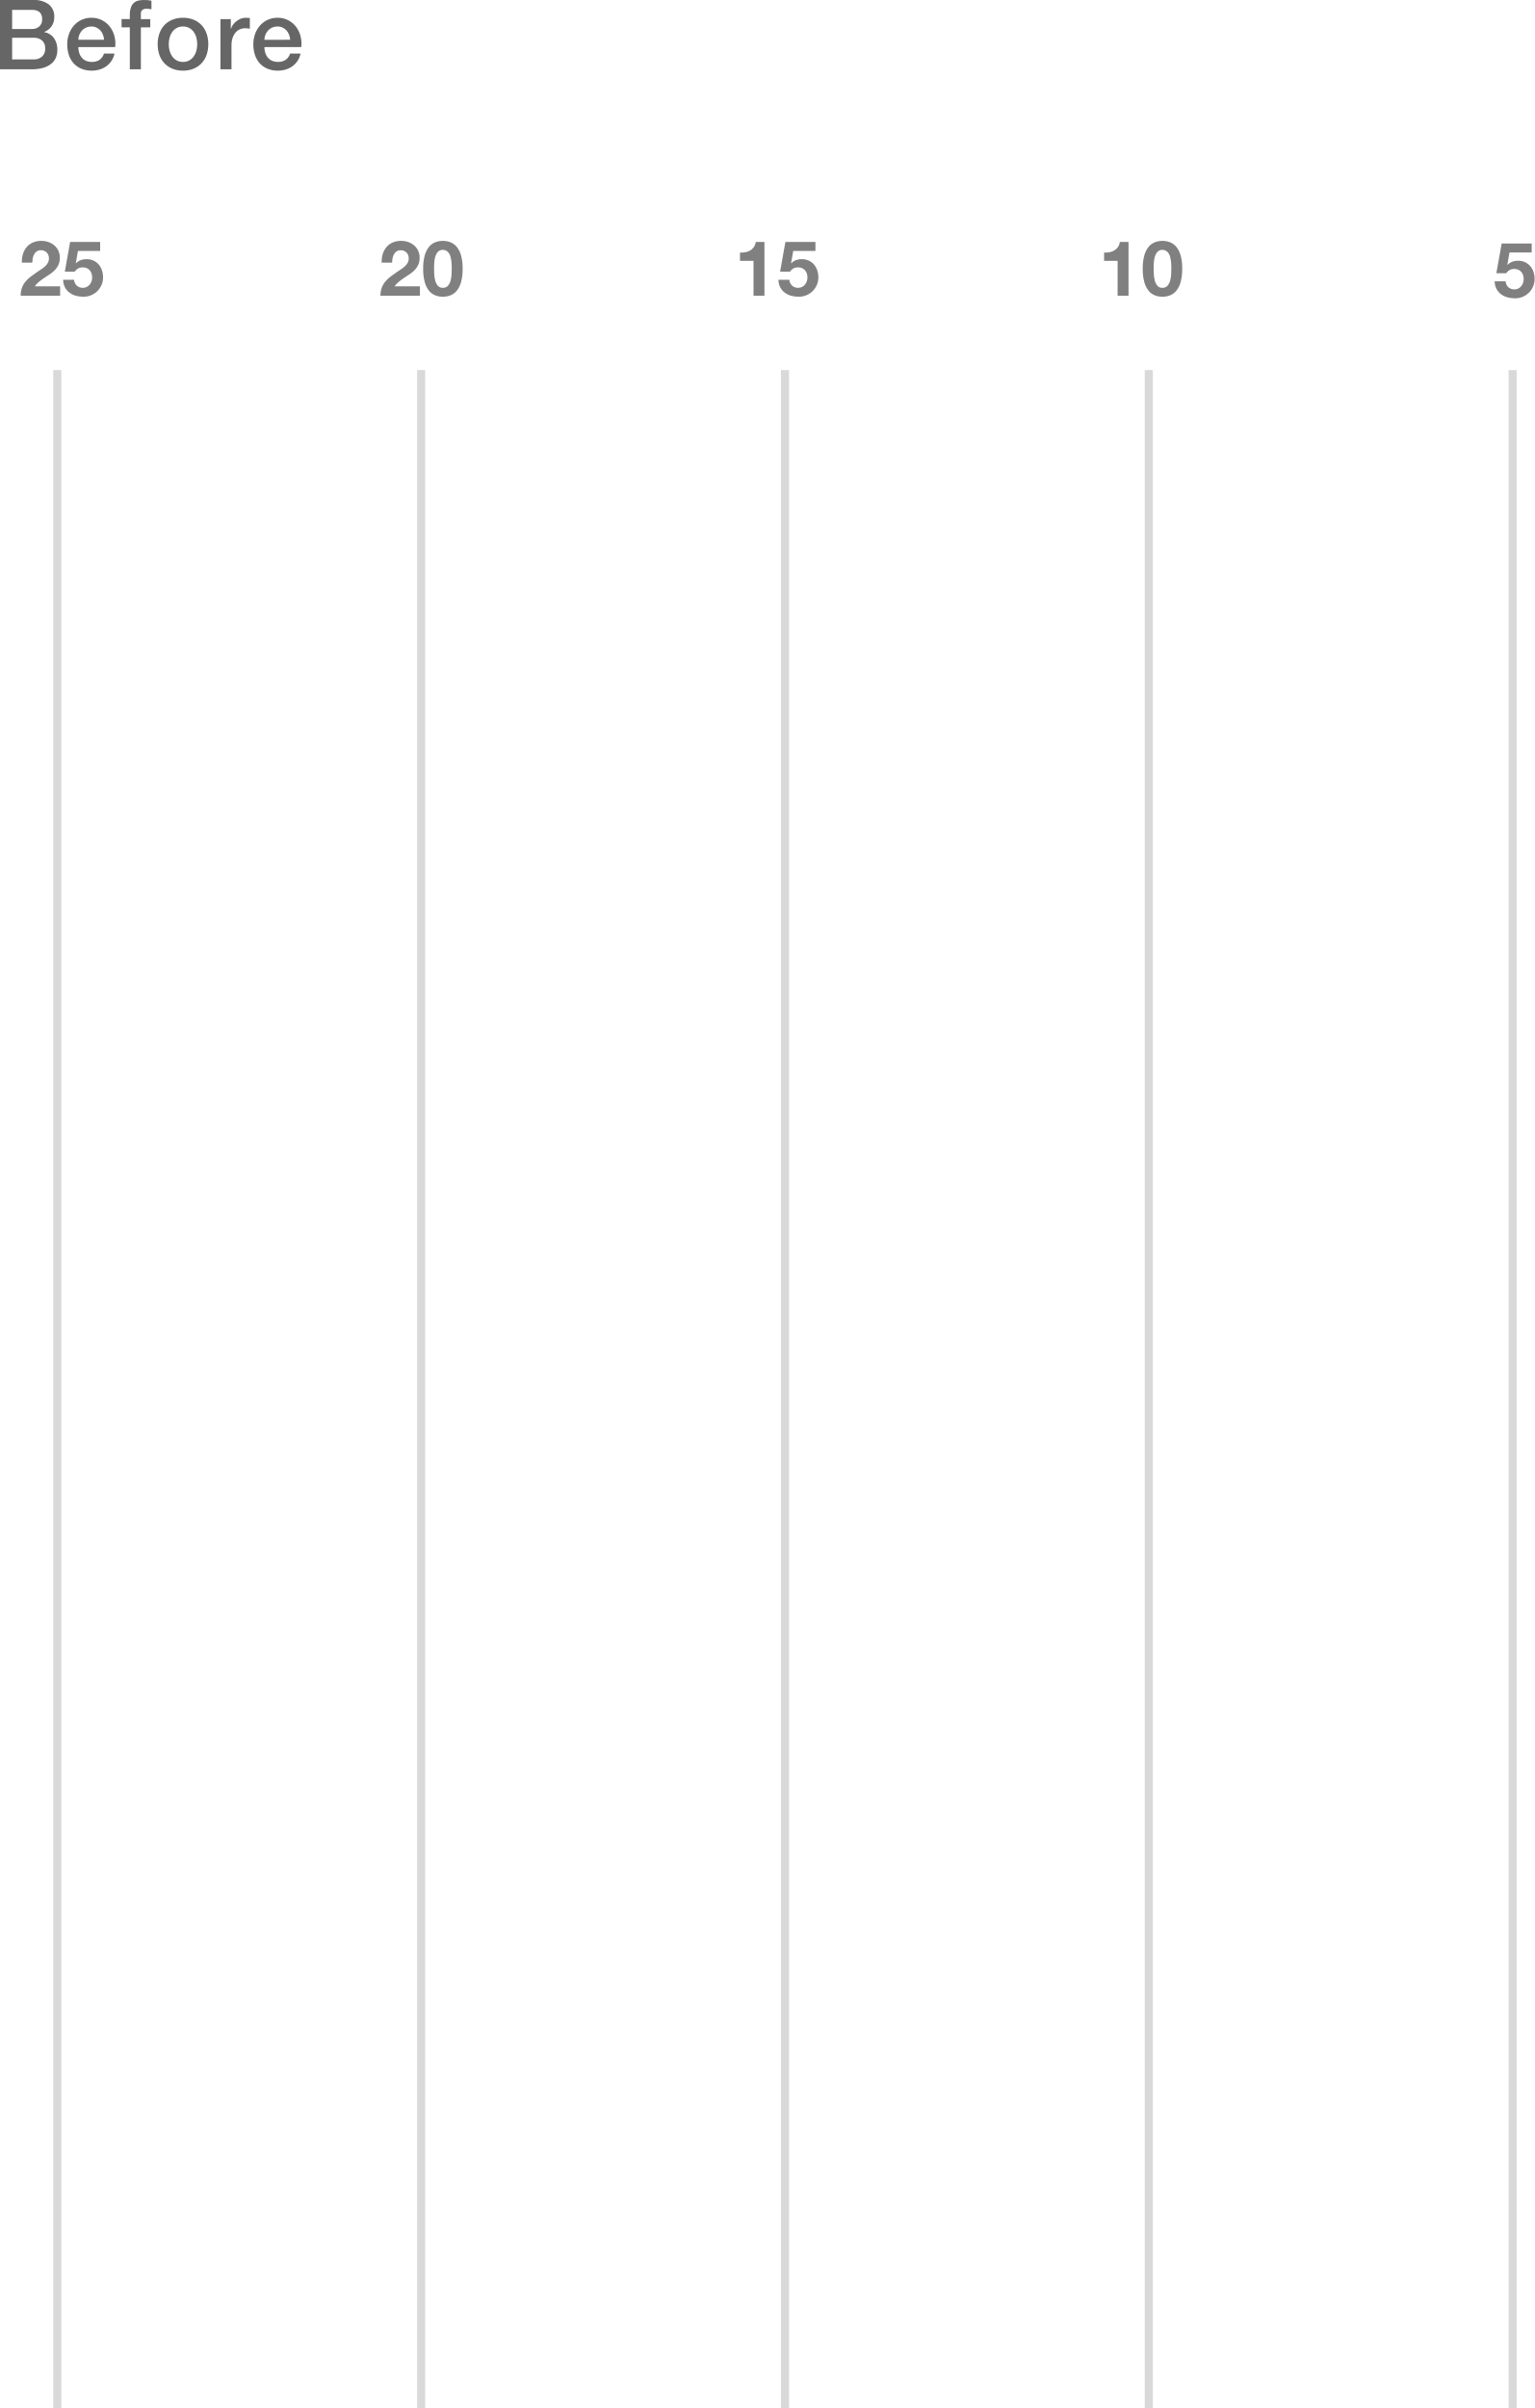
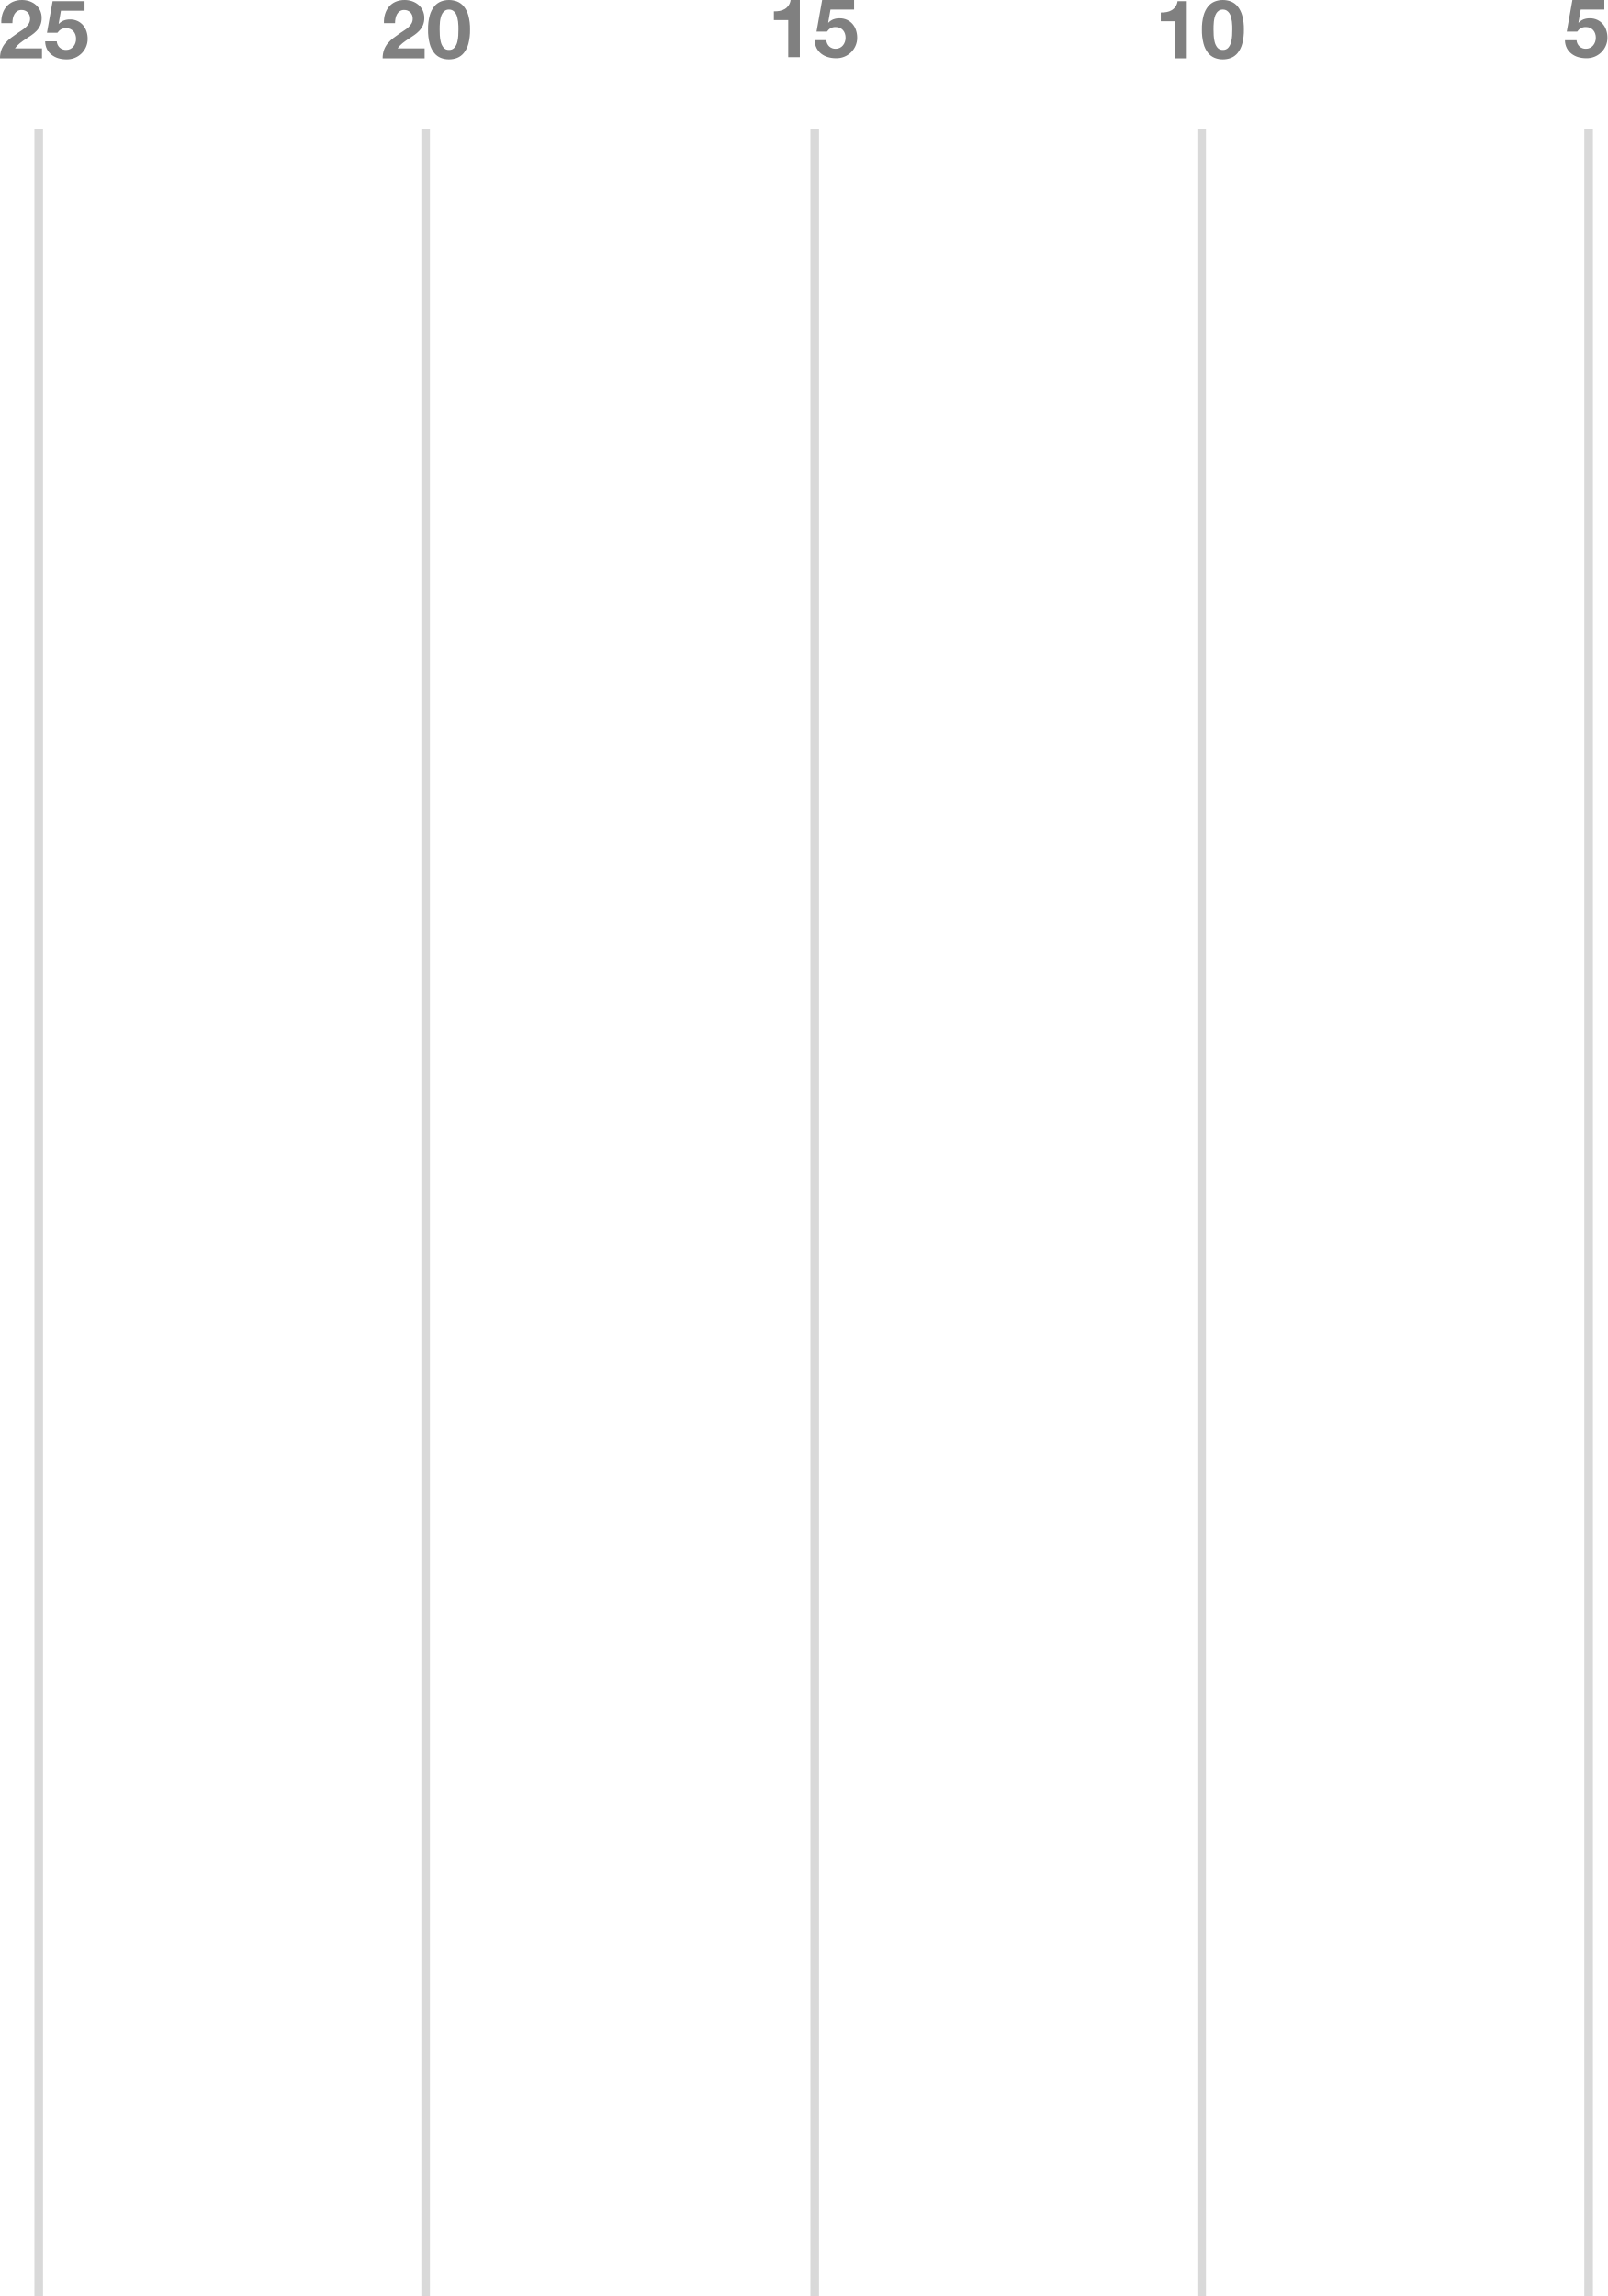
- <svg xmlns="http://www.w3.org/2000/svg" width="379.612" height="595.526" viewBox="0 0 379.612 595.526">
-   <g id="グループ_207" data-name="グループ 207" transform="translate(-13532.328 -2217.171)">
-     <path id="パス_238" data-name="パス 238" d="M4.218-11.077V-13.3H-3.211L-4.522-5.947H-2.09a2.75,2.75,0,0,1,.855-.808A2.387,2.387,0,0,1-.057-7.011a2.321,2.321,0,0,1,.969.19,2.14,2.14,0,0,1,.722.532,2.264,2.264,0,0,1,.456.8,3.044,3.044,0,0,1,.152.969,2.907,2.907,0,0,1-.162.96,2.57,2.57,0,0,1-.456.817,2.288,2.288,0,0,1-.722.57,2.078,2.078,0,0,1-.96.218,2.131,2.131,0,0,1-1.5-.542,2.206,2.206,0,0,1-.684-1.454h-2.7a4.1,4.1,0,0,0,.428,1.834A3.955,3.955,0,0,0-3.42-.8,4.626,4.626,0,0,0-1.852-.01,6.611,6.611,0,0,0,0,.247,4.884,4.884,0,0,0,1.9-.085a4.764,4.764,0,0,0,1.568-1,4.868,4.868,0,0,0,1.073-1.53,4.585,4.585,0,0,0,.4-1.91A5.522,5.522,0,0,0,4.665-6.28a4.222,4.222,0,0,0-.8-1.434,3.839,3.839,0,0,0-1.283-.969A4.029,4.029,0,0,0,.836-9.044a4,4,0,0,0-1.425.238,3.351,3.351,0,0,0-1.178.788l-.038-.038.532-3.021Z" transform="translate(13907 2290.697)" fill="gray" />
-     <path id="パス_237" data-name="パス 237" d="M-3.116,0V-13.3H-5.263a2.937,2.937,0,0,1-.475,1.273,2.89,2.89,0,0,1-.884.826,3.544,3.544,0,0,1-1.178.437,6.387,6.387,0,0,1-1.359.1v2.033h3.344V0ZM3.1-6.707q0-.342.009-.826t.066-1a7,7,0,0,1,.19-1.016,3.5,3.5,0,0,1,.371-.9,1.982,1.982,0,0,1,.608-.646,1.626,1.626,0,0,1,.922-.247,1.672,1.672,0,0,1,.931.247,2.038,2.038,0,0,1,.627.646,3.109,3.109,0,0,1,.371.9,9.262,9.262,0,0,1,.19,1.016,9.158,9.158,0,0,1,.076,1q.009.484.009.826,0,.57-.038,1.378a7.4,7.4,0,0,1-.237,1.558,3.27,3.27,0,0,1-.646,1.283,1.58,1.58,0,0,1-1.283.532,1.53,1.53,0,0,1-1.254-.532,3.343,3.343,0,0,1-.636-1.283,7.4,7.4,0,0,1-.237-1.558Q3.1-6.137,3.1-6.707Zm-2.7,0A12.133,12.133,0,0,0,.788-3.372,5.864,5.864,0,0,0,1.843-1.235,3.782,3.782,0,0,0,3.391-.095,5.139,5.139,0,0,0,5.263.247,5.191,5.191,0,0,0,7.154-.095a3.851,3.851,0,0,0,1.558-1.14A5.772,5.772,0,0,0,9.776-3.372a12.133,12.133,0,0,0,.39-3.334,11.676,11.676,0,0,0-.39-3.259,5.777,5.777,0,0,0-1.064-2.118,3.851,3.851,0,0,0-1.558-1.14,5.191,5.191,0,0,0-1.891-.342,5.139,5.139,0,0,0-1.872.342,3.781,3.781,0,0,0-1.548,1.14A5.869,5.869,0,0,0,.788-9.965,11.676,11.676,0,0,0,.4-6.707Z" transform="translate(13814.603 2290.307)" fill="gray" />
-     <path id="パス_236" data-name="パス 236" d="M-3.116,0V-13.3H-5.263a2.937,2.937,0,0,1-.475,1.273,2.89,2.89,0,0,1-.884.826,3.544,3.544,0,0,1-1.178.437,6.387,6.387,0,0,1-1.359.1v2.033h3.344V0ZM9.5-11.077V-13.3H2.071L.76-5.947H3.192a2.75,2.75,0,0,1,.855-.808,2.387,2.387,0,0,1,1.178-.256,2.321,2.321,0,0,1,.969.19,2.14,2.14,0,0,1,.722.532,2.264,2.264,0,0,1,.456.8,3.044,3.044,0,0,1,.152.969,2.907,2.907,0,0,1-.162.96,2.57,2.57,0,0,1-.456.817,2.288,2.288,0,0,1-.722.57,2.078,2.078,0,0,1-.96.218,2.131,2.131,0,0,1-1.5-.542A2.206,2.206,0,0,1,3.04-3.952H.342A4.1,4.1,0,0,0,.77-2.118,3.955,3.955,0,0,0,1.862-.8,4.626,4.626,0,0,0,3.43-.01,6.611,6.611,0,0,0,5.282.247a4.884,4.884,0,0,0,1.9-.333,4.764,4.764,0,0,0,1.568-1,4.868,4.868,0,0,0,1.073-1.53,4.585,4.585,0,0,0,.4-1.91A5.522,5.522,0,0,0,9.947-6.28a4.222,4.222,0,0,0-.8-1.434,3.839,3.839,0,0,0-1.283-.969,4.029,4.029,0,0,0-1.748-.361,4,4,0,0,0-1.425.238,3.351,3.351,0,0,0-1.178.788l-.038-.038.532-3.021Z" transform="translate(13724.539 2290.307)" fill="gray" />
-     <path id="パス_234" data-name="パス 234" d="M-9.861-8.189h2.584a5.655,5.655,0,0,1,.1-1.073,3.33,3.33,0,0,1,.352-.988,2.057,2.057,0,0,1,.655-.722,1.743,1.743,0,0,1,1-.276,1.979,1.979,0,0,1,1.434.542A2,2,0,0,1-3.173-9.2a2.119,2.119,0,0,1-.275,1.083,3.693,3.693,0,0,1-.684.855,6.191,6.191,0,0,1-.9.694q-.494.314-.931.617-.855.589-1.624,1.159A7.9,7.9,0,0,0-8.93-3.543a5.359,5.359,0,0,0-.9,1.53A5.545,5.545,0,0,0-10.165,0H-.4V-2.318H-6.688a6.02,6.02,0,0,1,1.14-1.2q.646-.513,1.33-.959t1.359-.9A7.267,7.267,0,0,0-1.653-6.393,4.541,4.541,0,0,0-.8-7.676,4.213,4.213,0,0,0-.475-9.4a4.019,4.019,0,0,0-.371-1.748,3.88,3.88,0,0,0-1-1.311A4.478,4.478,0,0,0-3.3-13.281a5.3,5.3,0,0,0-1.738-.285,5.181,5.181,0,0,0-2.119.408,4.131,4.131,0,0,0-1.53,1.14,4.931,4.931,0,0,0-.912,1.71A6.381,6.381,0,0,0-9.861-8.189ZM3.1-6.707q0-.342.009-.826t.066-1a7,7,0,0,1,.19-1.016,3.5,3.5,0,0,1,.371-.9,1.982,1.982,0,0,1,.608-.646,1.626,1.626,0,0,1,.922-.247,1.672,1.672,0,0,1,.931.247,2.038,2.038,0,0,1,.627.646,3.109,3.109,0,0,1,.371.9,9.262,9.262,0,0,1,.19,1.016,9.158,9.158,0,0,1,.076,1q.009.484.009.826,0,.57-.038,1.378a7.4,7.4,0,0,1-.237,1.558,3.27,3.27,0,0,1-.646,1.283,1.58,1.58,0,0,1-1.283.532,1.53,1.53,0,0,1-1.254-.532,3.343,3.343,0,0,1-.636-1.283,7.4,7.4,0,0,1-.237-1.558Q3.1-6.137,3.1-6.707Zm-2.7,0A12.133,12.133,0,0,0,.788-3.372,5.864,5.864,0,0,0,1.843-1.235,3.782,3.782,0,0,0,3.391-.095,5.139,5.139,0,0,0,5.263.247,5.191,5.191,0,0,0,7.154-.095a3.851,3.851,0,0,0,1.558-1.14A5.772,5.772,0,0,0,9.776-3.372a12.133,12.133,0,0,0,.39-3.334,11.676,11.676,0,0,0-.39-3.259,5.777,5.777,0,0,0-1.064-2.118,3.851,3.851,0,0,0-1.558-1.14,5.191,5.191,0,0,0-1.891-.342,5.139,5.139,0,0,0-1.872.342,3.781,3.781,0,0,0-1.548,1.14A5.869,5.869,0,0,0,.788-9.965,11.676,11.676,0,0,0,.4-6.707Z" transform="translate(13636.603 2290.307)" fill="gray" />
-     <path id="パス_235" data-name="パス 235" d="M-9.861-8.189h2.584a5.655,5.655,0,0,1,.1-1.073,3.33,3.33,0,0,1,.352-.988,2.057,2.057,0,0,1,.655-.722,1.743,1.743,0,0,1,1-.276,1.979,1.979,0,0,1,1.434.542A2,2,0,0,1-3.173-9.2a2.119,2.119,0,0,1-.275,1.083,3.693,3.693,0,0,1-.684.855,6.191,6.191,0,0,1-.9.694q-.494.314-.931.617-.855.589-1.624,1.159A7.9,7.9,0,0,0-8.93-3.543a5.359,5.359,0,0,0-.9,1.53A5.545,5.545,0,0,0-10.165,0H-.4V-2.318H-6.688a6.02,6.02,0,0,1,1.14-1.2q.646-.513,1.33-.959t1.359-.9A7.267,7.267,0,0,0-1.653-6.393,4.541,4.541,0,0,0-.8-7.676,4.213,4.213,0,0,0-.475-9.4a4.019,4.019,0,0,0-.371-1.748,3.88,3.88,0,0,0-1-1.311A4.478,4.478,0,0,0-3.3-13.281a5.3,5.3,0,0,0-1.738-.285,5.181,5.181,0,0,0-2.119.408,4.131,4.131,0,0,0-1.53,1.14,4.931,4.931,0,0,0-.912,1.71A6.381,6.381,0,0,0-9.861-8.189ZM9.5-11.077V-13.3H2.071L.76-5.947H3.192a2.75,2.75,0,0,1,.855-.808,2.387,2.387,0,0,1,1.178-.256,2.321,2.321,0,0,1,.969.19,2.14,2.14,0,0,1,.722.532,2.264,2.264,0,0,1,.456.8,3.044,3.044,0,0,1,.152.969,2.907,2.907,0,0,1-.162.96,2.57,2.57,0,0,1-.456.817,2.288,2.288,0,0,1-.722.57,2.078,2.078,0,0,1-.96.218,2.131,2.131,0,0,1-1.5-.542A2.206,2.206,0,0,1,3.04-3.952H.342A4.1,4.1,0,0,0,.77-2.118,3.955,3.955,0,0,0,1.862-.8,4.626,4.626,0,0,0,3.43-.01,6.611,6.611,0,0,0,5.282.247a4.884,4.884,0,0,0,1.9-.333,4.764,4.764,0,0,0,1.568-1,4.868,4.868,0,0,0,1.073-1.53,4.585,4.585,0,0,0,.4-1.91A5.522,5.522,0,0,0,9.947-6.28a4.222,4.222,0,0,0-.8-1.434,3.839,3.839,0,0,0-1.283-.969,4.029,4.029,0,0,0-1.748-.361,4,4,0,0,0-1.425.238,3.351,3.351,0,0,0-1.178.788l-.038-.038.532-3.021Z" transform="translate(13547.603 2290.307)" fill="gray" />
-     <path id="パス_111" data-name="パス 111" d="M11325.9,3525.055v504" transform="translate(2580.603 -1216.358)" fill="none" stroke="#d9d9d9" stroke-width="2" />
-     <path id="パス_111-2" data-name="パス 111" d="M11325.9,3525.055v504" transform="translate(2490.603 -1216.358)" fill="none" stroke="#d9d9d9" stroke-width="2" />
-     <path id="パス_111-3" data-name="パス 111" d="M11325.9,3525.055v504" transform="translate(2400.603 -1216.358)" fill="none" stroke="#d9d9d9" stroke-width="2" />
-     <path id="パス_111-4" data-name="パス 111" d="M11325.9,3525.055v504" transform="translate(2310.603 -1216.358)" fill="none" stroke="#d9d9d9" stroke-width="2" />
-     <path id="パス_111-5" data-name="パス 111" d="M11325.9,3525.055v504" transform="translate(2220.603 -1216.358)" fill="none" stroke="#d9d9d9" stroke-width="2" />
-     <path id="パス_233" data-name="パス 233" d="M-33.672-9.96h4.9a2.683,2.683,0,0,0,1.8-.612,2.187,2.187,0,0,0,.72-1.764A2.234,2.234,0,0,0-26.9-14.16a2.9,2.9,0,0,0-1.872-.528h-4.9Zm-3-7.176h8.328a5.962,5.962,0,0,1,3.7,1.056,3.752,3.752,0,0,1,1.392,3.192,3.819,3.819,0,0,1-.636,2.22A4.085,4.085,0,0,1-25.7-9.24v.048a3.745,3.745,0,0,1,2.4,1.5,4.958,4.958,0,0,1,.816,2.916,4.908,4.908,0,0,1-.36,1.884A3.84,3.84,0,0,1-23.976-1.38,5.694,5.694,0,0,1-25.944-.372,9.7,9.7,0,0,1-28.8,0h-7.872Zm3,14.688h5.3a2.988,2.988,0,0,0,2.124-.708,2.612,2.612,0,0,0,.756-2,2.5,2.5,0,0,0-.756-1.956A3.054,3.054,0,0,0-28.368-7.8h-5.3ZM-10.92-7.3A4.412,4.412,0,0,0-11.2-8.544a3.325,3.325,0,0,0-.624-1.044,3.09,3.09,0,0,0-.96-.72,2.828,2.828,0,0,0-1.26-.276,3.288,3.288,0,0,0-1.308.252,2.991,2.991,0,0,0-1.008.7,3.442,3.442,0,0,0-.672,1.044A3.642,3.642,0,0,0-17.3-7.3ZM-17.3-5.5A4.765,4.765,0,0,0-17.1-4.1a3.43,3.43,0,0,0,.612,1.176,2.95,2.95,0,0,0,1.032.8,3.405,3.405,0,0,0,1.488.3,3.286,3.286,0,0,0,1.932-.516,3.05,3.05,0,0,0,1.092-1.548h2.592a5.159,5.159,0,0,1-.744,1.8A5.177,5.177,0,0,1-10.368-.756,5.49,5.49,0,0,1-12.036.06a6.714,6.714,0,0,1-1.932.276,6.57,6.57,0,0,1-2.592-.48,5.358,5.358,0,0,1-1.908-1.344,5.7,5.7,0,0,1-1.176-2.064,8.385,8.385,0,0,1-.4-2.64A7.469,7.469,0,0,1-19.62-8.7a6.42,6.42,0,0,1,1.2-2.088,5.739,5.739,0,0,1,1.884-1.428,5.714,5.714,0,0,1,2.5-.528,5.561,5.561,0,0,1,2.628.612,5.767,5.767,0,0,1,1.932,1.62A6.559,6.559,0,0,1-8.364-8.2a7.1,7.1,0,0,1,.18,2.7Zm10.7-6.912h2.04V-13.44a5.292,5.292,0,0,1,.288-1.908A2.711,2.711,0,0,1-3.5-16.476,2.529,2.529,0,0,1-2.412-17a6.076,6.076,0,0,1,1.284-.132,7.834,7.834,0,0,1,1.92.168v2.136a3.917,3.917,0,0,0-.564-.108,6.036,6.036,0,0,0-.708-.036,1.669,1.669,0,0,0-.948.264,1.157,1.157,0,0,0-.4,1.032v1.272H.5v2.04H-1.824V0H-4.56V-10.368H-6.6ZM8.592.336A6.757,6.757,0,0,1,5.94-.156,5.655,5.655,0,0,1,3.972-1.512,5.8,5.8,0,0,1,2.748-3.576a7.945,7.945,0,0,1-.42-2.64,7.869,7.869,0,0,1,.42-2.616A5.8,5.8,0,0,1,3.972-10.9,5.655,5.655,0,0,1,5.94-12.252a6.757,6.757,0,0,1,2.652-.492,6.757,6.757,0,0,1,2.652.492A5.655,5.655,0,0,1,13.212-10.9a5.8,5.8,0,0,1,1.224,2.064,7.869,7.869,0,0,1,.42,2.616,7.945,7.945,0,0,1-.42,2.64,5.8,5.8,0,0,1-1.224,2.064A5.655,5.655,0,0,1,11.244-.156,6.757,6.757,0,0,1,8.592.336Zm0-2.16a3.139,3.139,0,0,0,1.584-.384,3.338,3.338,0,0,0,1.1-1.008,4.4,4.4,0,0,0,.636-1.4,6.281,6.281,0,0,0,.2-1.6,6.328,6.328,0,0,0-.2-1.584,4.246,4.246,0,0,0-.636-1.4,3.39,3.39,0,0,0-1.1-1,3.139,3.139,0,0,0-1.584-.384,3.139,3.139,0,0,0-1.584.384,3.39,3.39,0,0,0-1.1,1,4.246,4.246,0,0,0-.636,1.4,6.328,6.328,0,0,0-.2,1.584,6.282,6.282,0,0,0,.2,1.6,4.4,4.4,0,0,0,.636,1.4,3.338,3.338,0,0,0,1.1,1.008A3.139,3.139,0,0,0,8.592-1.824Zm9.264-10.584h2.568v2.4h.048a2.769,2.769,0,0,1,.468-.984,4.563,4.563,0,0,1,.84-.876,4.245,4.245,0,0,1,1.092-.636,3.269,3.269,0,0,1,1.224-.24,5.936,5.936,0,0,1,.66.024l.372.048v2.64q-.288-.048-.588-.084a4.933,4.933,0,0,0-.588-.036,3.145,3.145,0,0,0-1.308.276,3,3,0,0,0-1.068.816,4,4,0,0,0-.72,1.332A5.765,5.765,0,0,0,20.592-5.9V0H17.856ZM35.112-7.3a4.412,4.412,0,0,0-.276-1.248,3.325,3.325,0,0,0-.624-1.044,3.09,3.09,0,0,0-.96-.72,2.828,2.828,0,0,0-1.26-.276,3.288,3.288,0,0,0-1.308.252,2.991,2.991,0,0,0-1.008.7A3.442,3.442,0,0,0,29-8.592a3.642,3.642,0,0,0-.276,1.3ZM28.728-5.5a4.765,4.765,0,0,0,.2,1.392,3.43,3.43,0,0,0,.612,1.176,2.95,2.95,0,0,0,1.032.8,3.405,3.405,0,0,0,1.488.3A3.286,3.286,0,0,0,34-2.34a3.05,3.05,0,0,0,1.092-1.548H37.68a5.159,5.159,0,0,1-.744,1.8A5.177,5.177,0,0,1,35.664-.756,5.49,5.49,0,0,1,34,.06a6.714,6.714,0,0,1-1.932.276,6.57,6.57,0,0,1-2.592-.48,5.358,5.358,0,0,1-1.908-1.344,5.7,5.7,0,0,1-1.176-2.064,8.385,8.385,0,0,1-.4-2.64,7.469,7.469,0,0,1,.42-2.508,6.42,6.42,0,0,1,1.2-2.088A5.739,5.739,0,0,1,29.5-12.216a5.714,5.714,0,0,1,2.5-.528,5.561,5.561,0,0,1,2.628.612,5.767,5.767,0,0,1,1.932,1.62A6.559,6.559,0,0,1,37.668-8.2a7.1,7.1,0,0,1,.18,2.7Z" transform="translate(13569 2234.307)" fill="#666" />
+ <svg xmlns="http://www.w3.org/2000/svg" width="373.881" height="534" viewBox="0 0 373.881 534">
+   <g id="before-axis" transform="translate(-14146 -1660)">
+     <path id="パス_238" data-name="パス 238" d="M4.218-11.077V-13.3H-3.211L-4.522-5.947H-2.09a2.75,2.75,0,0,1,.855-.808A2.387,2.387,0,0,1-.057-7.011a2.321,2.321,0,0,1,.969.19,2.14,2.14,0,0,1,.722.532,2.264,2.264,0,0,1,.456.8,3.044,3.044,0,0,1,.152.969,2.907,2.907,0,0,1-.162.96,2.57,2.57,0,0,1-.456.817,2.288,2.288,0,0,1-.722.57,2.078,2.078,0,0,1-.96.218,2.131,2.131,0,0,1-1.5-.542,2.206,2.206,0,0,1-.684-1.454h-2.7a4.1,4.1,0,0,0,.428,1.834A3.955,3.955,0,0,0-3.42-.8,4.626,4.626,0,0,0-1.852-.01,6.611,6.611,0,0,0,0,.247,4.884,4.884,0,0,0,1.9-.085a4.764,4.764,0,0,0,1.568-1,4.868,4.868,0,0,0,1.073-1.53,4.585,4.585,0,0,0,.4-1.91A5.522,5.522,0,0,0,4.665-6.28a4.222,4.222,0,0,0-.8-1.434,3.839,3.839,0,0,0-1.283-.969A4.029,4.029,0,0,0,.836-9.044a4,4,0,0,0-1.425.238,3.351,3.351,0,0,0-1.178.788l-.038-.038.532-3.021Z" transform="translate(14514.94 1673.3)" fill="gray" />
+     <path id="パス_237" data-name="パス 237" d="M-3.116,0V-13.3H-5.263a2.937,2.937,0,0,1-.475,1.273,2.89,2.89,0,0,1-.884.826,3.544,3.544,0,0,1-1.178.437,6.387,6.387,0,0,1-1.359.1v2.033h3.344V0ZM3.1-6.707q0-.342.009-.826t.066-1a7,7,0,0,1,.19-1.016,3.5,3.5,0,0,1,.371-.9,1.982,1.982,0,0,1,.608-.646,1.626,1.626,0,0,1,.922-.247,1.672,1.672,0,0,1,.931.247,2.038,2.038,0,0,1,.627.646,3.109,3.109,0,0,1,.371.9,9.262,9.262,0,0,1,.19,1.016,9.158,9.158,0,0,1,.076,1q.009.484.009.826,0,.57-.038,1.378a7.4,7.4,0,0,1-.237,1.558,3.27,3.27,0,0,1-.646,1.283,1.58,1.58,0,0,1-1.283.532,1.53,1.53,0,0,1-1.254-.532,3.343,3.343,0,0,1-.636-1.283,7.4,7.4,0,0,1-.237-1.558Q3.1-6.137,3.1-6.707Zm-2.7,0A12.133,12.133,0,0,0,.788-3.372,5.864,5.864,0,0,0,1.843-1.235,3.782,3.782,0,0,0,3.391-.095,5.139,5.139,0,0,0,5.263.247,5.191,5.191,0,0,0,7.154-.095a3.851,3.851,0,0,0,1.558-1.14A5.772,5.772,0,0,0,9.776-3.372a12.133,12.133,0,0,0,.39-3.334,11.676,11.676,0,0,0-.39-3.259,5.777,5.777,0,0,0-1.064-2.118,3.851,3.851,0,0,0-1.558-1.14,5.191,5.191,0,0,0-1.891-.342,5.139,5.139,0,0,0-1.872.342,3.781,3.781,0,0,0-1.548,1.14A5.869,5.869,0,0,0,.788-9.965,11.676,11.676,0,0,0,.4-6.707Z" transform="translate(14425.158 1673.566)" fill="gray" />
+     <path id="パス_236" data-name="パス 236" d="M-3.116,0V-13.3H-5.263a2.937,2.937,0,0,1-.475,1.273,2.89,2.89,0,0,1-.884.826,3.544,3.544,0,0,1-1.178.437,6.387,6.387,0,0,1-1.359.1v2.033h3.344V0ZM9.5-11.077V-13.3H2.071L.76-5.947H3.192a2.75,2.75,0,0,1,.855-.808,2.387,2.387,0,0,1,1.178-.256,2.321,2.321,0,0,1,.969.19,2.14,2.14,0,0,1,.722.532,2.264,2.264,0,0,1,.456.8,3.044,3.044,0,0,1,.152.969,2.907,2.907,0,0,1-.162.96,2.57,2.57,0,0,1-.456.817,2.288,2.288,0,0,1-.722.57,2.078,2.078,0,0,1-.96.218,2.131,2.131,0,0,1-1.5-.542A2.206,2.206,0,0,1,3.04-3.952H.342A4.1,4.1,0,0,0,.77-2.118,3.955,3.955,0,0,0,1.862-.8,4.626,4.626,0,0,0,3.43-.01,6.611,6.611,0,0,0,5.282.247a4.884,4.884,0,0,0,1.9-.333,4.764,4.764,0,0,0,1.568-1,4.868,4.868,0,0,0,1.073-1.53,4.585,4.585,0,0,0,.4-1.91A5.522,5.522,0,0,0,9.947-6.28a4.222,4.222,0,0,0-.8-1.434,3.839,3.839,0,0,0-1.283-.969,4.029,4.029,0,0,0-1.748-.361,4,4,0,0,0-1.425.238,3.351,3.351,0,0,0-1.178.788l-.038-.038.532-3.021Z" transform="translate(14335.158 1673.3)" fill="gray" />
+     <path id="パス_234" data-name="パス 234" d="M-9.861-8.189h2.584a5.655,5.655,0,0,1,.1-1.073,3.33,3.33,0,0,1,.352-.988,2.057,2.057,0,0,1,.655-.722,1.743,1.743,0,0,1,1-.276,1.979,1.979,0,0,1,1.434.542A2,2,0,0,1-3.173-9.2a2.119,2.119,0,0,1-.275,1.083,3.693,3.693,0,0,1-.684.855,6.191,6.191,0,0,1-.9.694q-.494.314-.931.617-.855.589-1.624,1.159A7.9,7.9,0,0,0-8.93-3.543a5.359,5.359,0,0,0-.9,1.53A5.545,5.545,0,0,0-10.165,0H-.4V-2.318H-6.688a6.02,6.02,0,0,1,1.14-1.2q.646-.513,1.33-.959t1.359-.9A7.267,7.267,0,0,0-1.653-6.393,4.541,4.541,0,0,0-.8-7.676,4.213,4.213,0,0,0-.475-9.4a4.019,4.019,0,0,0-.371-1.748,3.88,3.88,0,0,0-1-1.311A4.478,4.478,0,0,0-3.3-13.281a5.3,5.3,0,0,0-1.738-.285,5.181,5.181,0,0,0-2.119.408,4.131,4.131,0,0,0-1.53,1.14,4.931,4.931,0,0,0-.912,1.71A6.381,6.381,0,0,0-9.861-8.189ZM3.1-6.707q0-.342.009-.826t.066-1a7,7,0,0,1,.19-1.016,3.5,3.5,0,0,1,.371-.9,1.982,1.982,0,0,1,.608-.646,1.626,1.626,0,0,1,.922-.247,1.672,1.672,0,0,1,.931.247,2.038,2.038,0,0,1,.627.646,3.109,3.109,0,0,1,.371.9,9.262,9.262,0,0,1,.19,1.016,9.158,9.158,0,0,1,.076,1q.009.484.009.826,0,.57-.038,1.378a7.4,7.4,0,0,1-.237,1.558,3.27,3.27,0,0,1-.646,1.283,1.58,1.58,0,0,1-1.283.532,1.53,1.53,0,0,1-1.254-.532,3.343,3.343,0,0,1-.636-1.283,7.4,7.4,0,0,1-.237-1.558Q3.1-6.137,3.1-6.707Zm-2.7,0A12.133,12.133,0,0,0,.788-3.372,5.864,5.864,0,0,0,1.843-1.235,3.782,3.782,0,0,0,3.391-.095,5.139,5.139,0,0,0,5.263.247,5.191,5.191,0,0,0,7.154-.095a3.851,3.851,0,0,0,1.558-1.14A5.772,5.772,0,0,0,9.776-3.372a12.133,12.133,0,0,0,.39-3.334,11.676,11.676,0,0,0-.39-3.259,5.777,5.777,0,0,0-1.064-2.118,3.851,3.851,0,0,0-1.558-1.14,5.191,5.191,0,0,0-1.891-.342,5.139,5.139,0,0,0-1.872.342,3.781,3.781,0,0,0-1.548,1.14A5.869,5.869,0,0,0,.788-9.965,11.676,11.676,0,0,0,.4-6.707Z" transform="translate(14245.165 1673.566)" fill="gray" />
+     <path id="パス_235" data-name="パス 235" d="M-9.861-8.189h2.584a5.655,5.655,0,0,1,.1-1.073,3.33,3.33,0,0,1,.352-.988,2.057,2.057,0,0,1,.655-.722,1.743,1.743,0,0,1,1-.276,1.979,1.979,0,0,1,1.434.542A2,2,0,0,1-3.173-9.2a2.119,2.119,0,0,1-.275,1.083,3.693,3.693,0,0,1-.684.855,6.191,6.191,0,0,1-.9.694q-.494.314-.931.617-.855.589-1.624,1.159A7.9,7.9,0,0,0-8.93-3.543a5.359,5.359,0,0,0-.9,1.53A5.545,5.545,0,0,0-10.165,0H-.4V-2.318H-6.688a6.02,6.02,0,0,1,1.14-1.2q.646-.513,1.33-.959t1.359-.9A7.267,7.267,0,0,0-1.653-6.393,4.541,4.541,0,0,0-.8-7.676,4.213,4.213,0,0,0-.475-9.4a4.019,4.019,0,0,0-.371-1.748,3.88,3.88,0,0,0-1-1.311A4.478,4.478,0,0,0-3.3-13.281a5.3,5.3,0,0,0-1.738-.285,5.181,5.181,0,0,0-2.119.408,4.131,4.131,0,0,0-1.53,1.14,4.931,4.931,0,0,0-.912,1.71A6.381,6.381,0,0,0-9.861-8.189ZM9.5-11.077V-13.3H2.071L.76-5.947H3.192a2.75,2.75,0,0,1,.855-.808,2.387,2.387,0,0,1,1.178-.256,2.321,2.321,0,0,1,.969.19,2.14,2.14,0,0,1,.722.532,2.264,2.264,0,0,1,.456.8,3.044,3.044,0,0,1,.152.969,2.907,2.907,0,0,1-.162.96,2.57,2.57,0,0,1-.456.817,2.288,2.288,0,0,1-.722.57,2.078,2.078,0,0,1-.96.218,2.131,2.131,0,0,1-1.5-.542A2.206,2.206,0,0,1,3.04-3.952H.342A4.1,4.1,0,0,0,.77-2.118,3.955,3.955,0,0,0,1.862-.8,4.626,4.626,0,0,0,3.43-.01,6.611,6.611,0,0,0,5.282.247a4.884,4.884,0,0,0,1.9-.333,4.764,4.764,0,0,0,1.568-1,4.868,4.868,0,0,0,1.073-1.53,4.585,4.585,0,0,0,.4-1.91A5.522,5.522,0,0,0,9.947-6.28a4.222,4.222,0,0,0-.8-1.434,3.839,3.839,0,0,0-1.283-.969,4.029,4.029,0,0,0-1.748-.361,4,4,0,0,0-1.425.238,3.351,3.351,0,0,0-1.178.788l-.038-.038.532-3.021Z" transform="translate(14156.165 1673.566)" fill="gray" />
+     <path id="パス_111" data-name="パス 111" d="M11325.9,3525.055v504" transform="translate(3189.603 -1835.055)" fill="none" stroke="#d9d9d9" stroke-width="2" />
+     <path id="パス_111-2" data-name="パス 111" d="M11325.9,3525.055v504" transform="translate(3099.603 -1835.055)" fill="none" stroke="#d9d9d9" stroke-width="2" />
+     <path id="パス_111-3" data-name="パス 111" d="M11325.9,3525.055v504" transform="translate(3009.603 -1835.055)" fill="none" stroke="#d9d9d9" stroke-width="2" />
+     <path id="パス_111-4" data-name="パス 111" d="M11325.9,3525.055v504" transform="translate(2919.103 -1835.055)" fill="none" stroke="#d9d9d9" stroke-width="2" />
+     <path id="パス_111-5" data-name="パス 111" d="M11325.9,3525.055v504" transform="translate(2829.103 -1835.055)" fill="none" stroke="#d9d9d9" stroke-width="2" />
  </g>
</svg>
